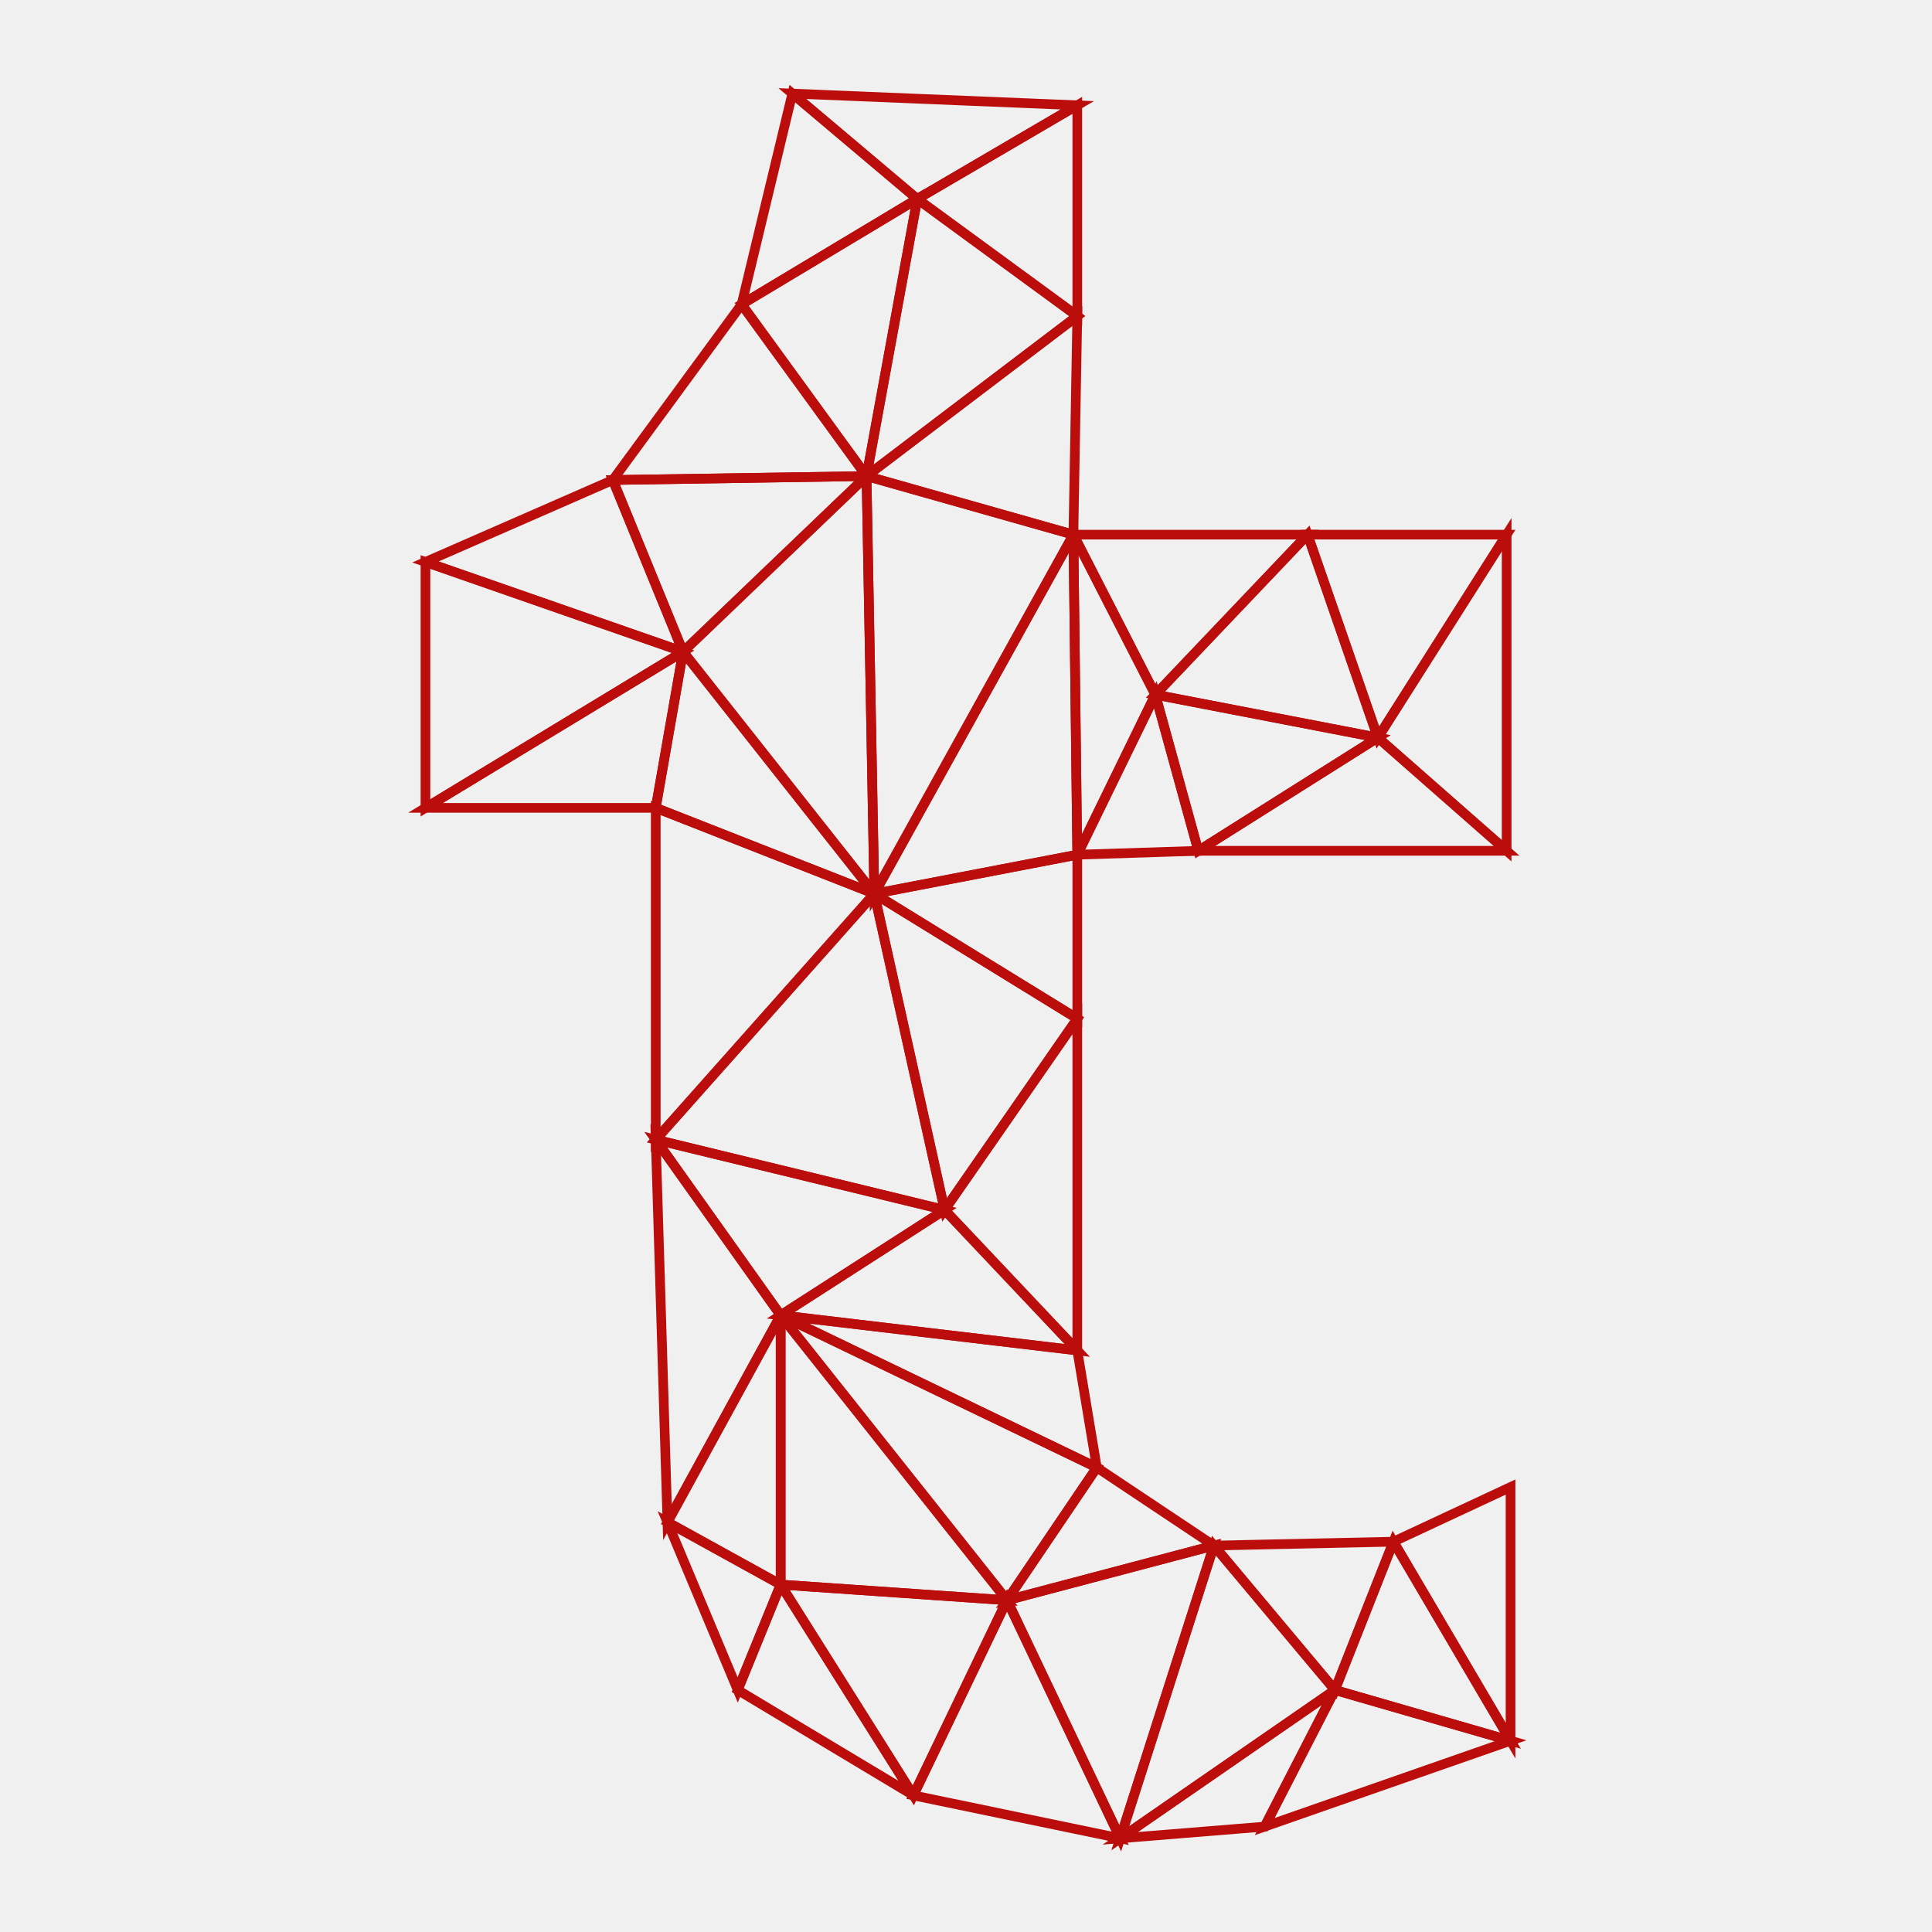
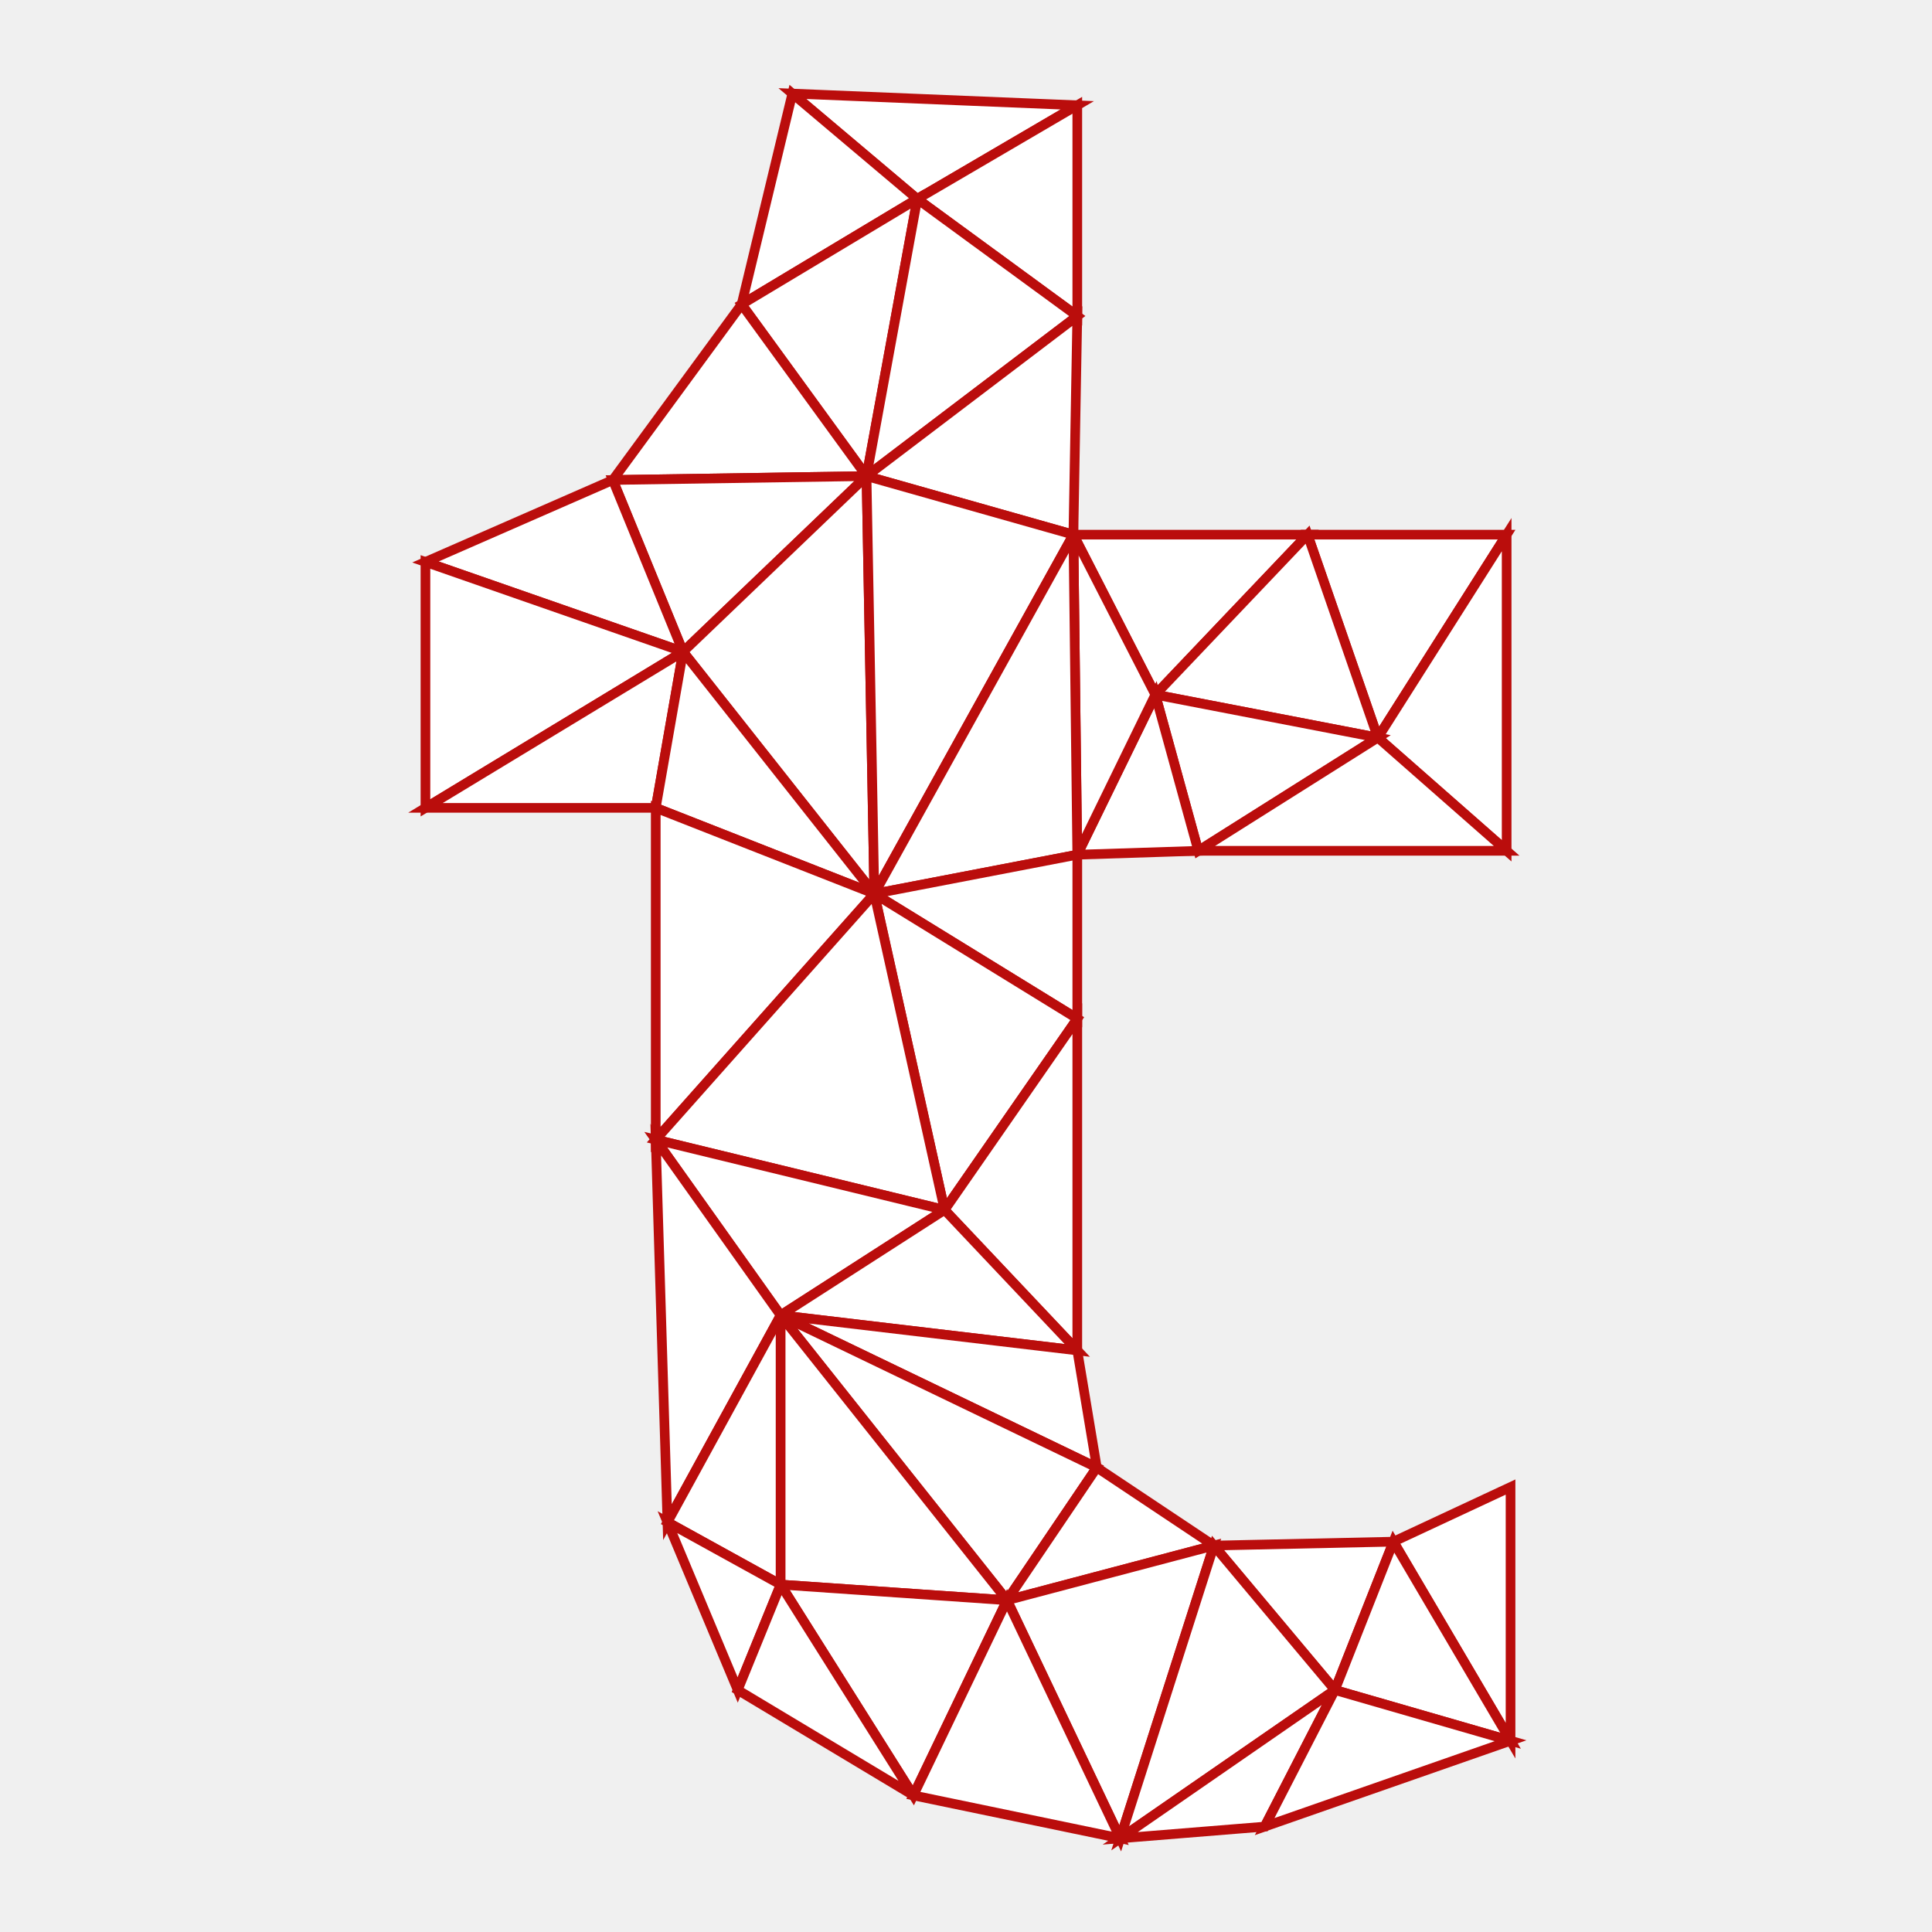
<svg xmlns="http://www.w3.org/2000/svg" width="1000" height="1000" viewBox="0 0 1000 1000" id="svg11455" version="1.1">
  <defs id="defs11457" />
  <g transform="translate(0,-52.36216)" id="layer1">
    <g id="g12351" style="stroke:#ba0d0c;stroke-opacity:1;stroke-width:5;stroke-miterlimit:4;stroke-dasharray:none">
-       <path id="path12353" style="stroke:#ba0d0c;stroke-width:5;fill:none;stroke-opacity:1;stroke-miterlimit:4;stroke-dasharray:none" d="M474.772 155.347L557.604 106.859L410.122 100.798Z" />
-       <path id="path12355" style="stroke:#ba0d0c;stroke-width:5;fill:none;stroke-opacity:1;stroke-miterlimit:4;stroke-dasharray:none" d="M383.858 209.895L474.772 155.347L410.122 100.798Z" />
-       <path id="path12357" style="stroke:#ba0d0c;stroke-width:5;fill:none;stroke-opacity:1;stroke-miterlimit:4;stroke-dasharray:none" d="M474.772 155.347L557.604 215.956L557.604 106.859Z" />
-       <path id="path12359" style="stroke:#ba0d0c;stroke-width:5;fill:none;stroke-opacity:1;stroke-miterlimit:4;stroke-dasharray:none" d="M448.508 298.788L474.772 155.347L383.858 209.895Z" />
-       <path id="path12361" style="stroke:#ba0d0c;stroke-width:5;fill:none;stroke-opacity:1;stroke-miterlimit:4;stroke-dasharray:none" d="M448.508 298.788L557.604 215.956L474.772 155.347Z" />
-       <path id="path12367" style="stroke:#ba0d0c;stroke-width:5;fill:none;stroke-opacity:1;stroke-miterlimit:4;stroke-dasharray:none" d="M448.508 298.788L555.584 329.093L557.604 215.956Z" />
-       <path id="path12371" style="stroke:#ba0d0c;stroke-width:5;fill:none;stroke-opacity:1;stroke-miterlimit:4;stroke-dasharray:none" d="M317.188 300.809L448.508 298.788L383.858 209.895Z" />
-       <path id="path12377" style="stroke:#ba0d0c;stroke-width:5;fill:none;stroke-opacity:1;stroke-miterlimit:4;stroke-dasharray:none" d="M353.553 389.702L448.508 298.788L317.188 300.809Z" />
-       <path id="path12379" style="stroke:#ba0d0c;stroke-width:5;fill:none;stroke-opacity:1;stroke-miterlimit:4;stroke-dasharray:none" d="M598.01 411.925L676.802 329.093L555.584 329.093Z" />
-       <path id="path12381" style="stroke:#ba0d0c;stroke-width:5;fill:none;stroke-opacity:1;stroke-miterlimit:4;stroke-dasharray:none" d="M220.213 343.235L353.553 389.702L317.188 300.809Z" />
-       <path id="path12383" style="stroke:#ba0d0c;stroke-width:5;fill:none;stroke-opacity:1;stroke-miterlimit:4;stroke-dasharray:none" d="M713.168 434.149L779.838 329.093L676.802 329.093Z" />
-       <path id="path12385" style="stroke:#ba0d0c;stroke-width:5;fill:none;stroke-opacity:1;stroke-miterlimit:4;stroke-dasharray:none" d="M598.01 411.925L713.168 434.149L676.802 329.093Z" />
-       <path id="path12387" style="stroke:#ba0d0c;stroke-width:5;fill:none;stroke-opacity:1;stroke-miterlimit:4;stroke-dasharray:none" d="M220.213 470.514L353.553 389.702L220.213 343.235Z" />
-       <path id="path12389" style="stroke:#ba0d0c;stroke-width:5;fill:none;stroke-opacity:1;stroke-miterlimit:4;stroke-dasharray:none" d="M779.838 492.738L779.838 329.093L713.168 434.149Z" />
-       <path id="path12391" style="stroke:#ba0d0c;stroke-width:5;fill:none;stroke-opacity:1;stroke-miterlimit:4;stroke-dasharray:none" d="M220.213 470.514L339.411 470.514L353.553 389.702Z" />
-       <path id="path12393" style="stroke:#ba0d0c;stroke-width:5;fill:none;stroke-opacity:1;stroke-miterlimit:4;stroke-dasharray:none" d="M620.234 492.738L713.168 434.149L598.01 411.925Z" />
-       <path id="path12395" style="stroke:#ba0d0c;stroke-width:5;fill:none;stroke-opacity:1;stroke-miterlimit:4;stroke-dasharray:none" d="M557.604 494.758L620.234 492.738L598.01 411.925Z" />
-       <path id="path12397" style="stroke:#ba0d0c;stroke-width:5;fill:none;stroke-opacity:1;stroke-miterlimit:4;stroke-dasharray:none" d="M452.548 514.961L448.508 298.788L353.553 389.702Z" />
-       <path id="path12399" style="stroke:#ba0d0c;stroke-width:5;fill:none;stroke-opacity:1;stroke-miterlimit:4;stroke-dasharray:none" d="M555.584 329.093L557.604 494.758L598.01 411.925Z" />
-       <path id="path12401" style="stroke:#ba0d0c;stroke-width:5;fill:none;stroke-opacity:1;stroke-miterlimit:4;stroke-dasharray:none" d="M452.548 514.961L555.584 329.093L448.508 298.788Z" />
-       <path id="path12403" style="stroke:#ba0d0c;stroke-width:5;fill:none;stroke-opacity:1;stroke-miterlimit:4;stroke-dasharray:none" d="M452.548 514.961L557.604 494.758L555.584 329.093Z" />
-       <path id="path12405" style="stroke:#ba0d0c;stroke-width:5;fill:none;stroke-opacity:1;stroke-miterlimit:4;stroke-dasharray:none" d="M339.411 470.514L452.548 514.961L353.553 389.702Z" />
-       <path id="path12409" style="stroke:#ba0d0c;stroke-width:5;fill:none;stroke-opacity:1;stroke-miterlimit:4;stroke-dasharray:none" d="M620.234 492.738L779.838 492.738L713.168 434.149Z" />
-       <path id="path12411" style="stroke:#ba0d0c;stroke-width:5;fill:none;stroke-opacity:1;stroke-miterlimit:4;stroke-dasharray:none" d="M452.548 514.961L557.604 579.611L557.604 494.758Z" />
-       <path id="path12413" style="stroke:#ba0d0c;stroke-width:5;fill:none;stroke-opacity:1;stroke-miterlimit:4;stroke-dasharray:none" d="M339.411 642.24L452.548 514.961L339.411 470.514Z" />
-       <path id="path12417" style="stroke:#ba0d0c;stroke-width:5;fill:none;stroke-opacity:1;stroke-miterlimit:4;stroke-dasharray:none" d="M452.548 514.961L488.914 678.606L557.604 579.611Z" />
-       <path id="path12419" style="stroke:#ba0d0c;stroke-width:5;fill:none;stroke-opacity:1;stroke-miterlimit:4;stroke-dasharray:none" d="M339.411 642.24L488.914 678.606L452.548 514.961Z" />
-       <path id="path12421" style="stroke:#ba0d0c;stroke-width:5;fill:none;stroke-opacity:1;stroke-miterlimit:4;stroke-dasharray:none" d="M404.061 733.154L488.914 678.606L339.411 642.24Z" />
-       <path id="path12423" style="stroke:#ba0d0c;stroke-width:5;fill:none;stroke-opacity:1;stroke-miterlimit:4;stroke-dasharray:none" d="M557.604 751.337L557.604 579.611L488.914 678.606Z" />
-       <path id="path12429" style="stroke:#ba0d0c;stroke-width:5;fill:none;stroke-opacity:1;stroke-miterlimit:4;stroke-dasharray:none" d="M404.061 733.154L557.604 751.337L488.914 678.606Z" />
-       <path id="path12433" style="stroke:#ba0d0c;stroke-width:5;fill:none;stroke-opacity:1;stroke-miterlimit:4;stroke-dasharray:none" d="M339.411 642.24L345.472 840.23L404.061 733.154Z" />
-       <path id="path12441" style="stroke:#ba0d0c;stroke-width:5;fill:none;stroke-opacity:1;stroke-miterlimit:4;stroke-dasharray:none" d="M404.061 872.555L404.061 733.154L345.472 840.23Z" />
-       <path id="path12443" style="stroke:#ba0d0c;stroke-width:5;fill:none;stroke-opacity:1;stroke-miterlimit:4;stroke-dasharray:none" d="M404.061 733.154L567.706 811.946L557.604 751.337Z" />
-       <path id="path12445" style="stroke:#ba0d0c;stroke-width:5;fill:none;stroke-opacity:1;stroke-miterlimit:4;stroke-dasharray:none" d="M404.061 733.154L521.239 880.636L567.706 811.946Z" />
-       <path id="path12447" style="stroke:#ba0d0c;stroke-width:5;fill:none;stroke-opacity:1;stroke-miterlimit:4;stroke-dasharray:none" d="M404.061 872.555L521.239 880.636L404.061 733.154Z" />
-       <path id="path12449" style="stroke:#ba0d0c;stroke-width:5;fill:none;stroke-opacity:1;stroke-miterlimit:4;stroke-dasharray:none" d="M521.239 880.636L628.315 852.352L567.706 811.946Z" />
-       <path id="path12451" style="stroke:#ba0d0c;stroke-width:5;fill:none;stroke-opacity:1;stroke-miterlimit:4;stroke-dasharray:none" d="M628.315 852.352L690.944 927.103L721.249 850.332Z" />
-       <path id="path12453" style="stroke:#ba0d0c;stroke-width:5;fill:none;stroke-opacity:1;stroke-miterlimit:4;stroke-dasharray:none" d="M345.472 840.23L381.838 927.103L404.061 872.555Z" />
-       <path id="path12455" style="stroke:#ba0d0c;stroke-width:5;fill:none;stroke-opacity:1;stroke-miterlimit:4;stroke-dasharray:none" d="M721.249 850.332L781.858 953.367L781.858 822.047Z" />
-       <path id="path12457" style="stroke:#ba0d0c;stroke-width:5;fill:none;stroke-opacity:1;stroke-miterlimit:4;stroke-dasharray:none" d="M690.944 927.103L781.858 953.367L721.249 850.332Z" />
-       <path id="path12459" style="stroke:#ba0d0c;stroke-width:5;fill:none;stroke-opacity:1;stroke-miterlimit:4;stroke-dasharray:none" d="M404.061 872.555L472.751 981.651L521.239 880.636Z" />
-       <path id="path12461" style="stroke:#ba0d0c;stroke-width:5;fill:none;stroke-opacity:1;stroke-miterlimit:4;stroke-dasharray:none" d="M381.838 927.103L472.751 981.651L404.061 872.555Z" />
-       <path id="path12463" style="stroke:#ba0d0c;stroke-width:5;fill:none;stroke-opacity:1;stroke-miterlimit:4;stroke-dasharray:none" d="M579.828 1003.875L628.315 852.352L521.239 880.636Z" />
-       <path id="path12465" style="stroke:#ba0d0c;stroke-width:5;fill:none;stroke-opacity:1;stroke-miterlimit:4;stroke-dasharray:none" d="M579.828 1003.875L690.944 927.103L628.315 852.352Z" />
-       <path id="path12467" style="stroke:#ba0d0c;stroke-width:5;fill:none;stroke-opacity:1;stroke-miterlimit:4;stroke-dasharray:none" d="M579.828 1003.875L654.579 997.814L690.944 927.103Z" />
-       <path id="path12469" style="stroke:#ba0d0c;stroke-width:5;fill:none;stroke-opacity:1;stroke-miterlimit:4;stroke-dasharray:none" d="M472.751 981.651L579.828 1003.875L521.239 880.636Z" />
-       <path id="path12471" style="stroke:#ba0d0c;stroke-width:5;fill:none;stroke-opacity:1;stroke-miterlimit:4;stroke-dasharray:none" d="M654.579 997.814L781.858 953.367L690.944 927.103Z" />
+       <path id="path12353" style="stroke:#ba0d0c;stroke-width:5;fill:#fff;stroke-opacity:1;stroke-miterlimit:4;stroke-dasharray:none" d="M474.772 155.347L557.604 106.859L410.122 100.798Z" />
+       <path id="path12355" style="stroke:#ba0d0c;stroke-width:5;fill:#fff;stroke-opacity:1;stroke-miterlimit:4;stroke-dasharray:none" d="M383.858 209.895L474.772 155.347L410.122 100.798Z" />
+       <path id="path12357" style="stroke:#ba0d0c;stroke-width:5;fill:#fff;stroke-opacity:1;stroke-miterlimit:4;stroke-dasharray:none" d="M474.772 155.347L557.604 215.956L557.604 106.859Z" />
+       <path id="path12359" style="stroke:#ba0d0c;stroke-width:5;fill:#fff;stroke-opacity:1;stroke-miterlimit:4;stroke-dasharray:none" d="M448.508 298.788L474.772 155.347L383.858 209.895Z" />
+       <path id="path12361" style="stroke:#ba0d0c;stroke-width:5;fill:#fff;stroke-opacity:1;stroke-miterlimit:4;stroke-dasharray:none" d="M448.508 298.788L557.604 215.956L474.772 155.347Z" />
+       <path id="path12367" style="stroke:#ba0d0c;stroke-width:5;fill:#fff;stroke-opacity:1;stroke-miterlimit:4;stroke-dasharray:none" d="M448.508 298.788L555.584 329.093L557.604 215.956Z" />
+       <path id="path12371" style="stroke:#ba0d0c;stroke-width:5;fill:#fff;stroke-opacity:1;stroke-miterlimit:4;stroke-dasharray:none" d="M317.188 300.809L448.508 298.788L383.858 209.895Z" />
+       <path id="path12377" style="stroke:#ba0d0c;stroke-width:5;fill:#fff;stroke-opacity:1;stroke-miterlimit:4;stroke-dasharray:none" d="M353.553 389.702L448.508 298.788L317.188 300.809Z" />
+       <path id="path12379" style="stroke:#ba0d0c;stroke-width:5;fill:#fff;stroke-opacity:1;stroke-miterlimit:4;stroke-dasharray:none" d="M598.01 411.925L676.802 329.093L555.584 329.093Z" />
+       <path id="path12381" style="stroke:#ba0d0c;stroke-width:5;fill:#fff;stroke-opacity:1;stroke-miterlimit:4;stroke-dasharray:none" d="M220.213 343.235L353.553 389.702L317.188 300.809Z" />
+       <path id="path12383" style="stroke:#ba0d0c;stroke-width:5;fill:#fff;stroke-opacity:1;stroke-miterlimit:4;stroke-dasharray:none" d="M713.168 434.149L779.838 329.093L676.802 329.093Z" />
+       <path id="path12385" style="stroke:#ba0d0c;stroke-width:5;fill:#fff;stroke-opacity:1;stroke-miterlimit:4;stroke-dasharray:none" d="M598.01 411.925L713.168 434.149L676.802 329.093Z" />
+       <path id="path12387" style="stroke:#ba0d0c;stroke-width:5;fill:#fff;stroke-opacity:1;stroke-miterlimit:4;stroke-dasharray:none" d="M220.213 470.514L353.553 389.702L220.213 343.235Z" />
+       <path id="path12389" style="stroke:#ba0d0c;stroke-width:5;fill:#fff;stroke-opacity:1;stroke-miterlimit:4;stroke-dasharray:none" d="M779.838 492.738L779.838 329.093L713.168 434.149Z" />
+       <path id="path12391" style="stroke:#ba0d0c;stroke-width:5;fill:#fff;stroke-opacity:1;stroke-miterlimit:4;stroke-dasharray:none" d="M220.213 470.514L339.411 470.514L353.553 389.702Z" />
+       <path id="path12393" style="stroke:#ba0d0c;stroke-width:5;fill:#fff;stroke-opacity:1;stroke-miterlimit:4;stroke-dasharray:none" d="M620.234 492.738L713.168 434.149L598.01 411.925Z" />
+       <path id="path12395" style="stroke:#ba0d0c;stroke-width:5;fill:#fff;stroke-opacity:1;stroke-miterlimit:4;stroke-dasharray:none" d="M557.604 494.758L620.234 492.738L598.01 411.925Z" />
+       <path id="path12397" style="stroke:#ba0d0c;stroke-width:5;fill:#fff;stroke-opacity:1;stroke-miterlimit:4;stroke-dasharray:none" d="M452.548 514.961L448.508 298.788L353.553 389.702Z" />
+       <path id="path12399" style="stroke:#ba0d0c;stroke-width:5;fill:#fff;stroke-opacity:1;stroke-miterlimit:4;stroke-dasharray:none" d="M555.584 329.093L557.604 494.758L598.01 411.925Z" />
+       <path id="path12401" style="stroke:#ba0d0c;stroke-width:5;fill:#fff;stroke-opacity:1;stroke-miterlimit:4;stroke-dasharray:none" d="M452.548 514.961L555.584 329.093L448.508 298.788Z" />
+       <path id="path12403" style="stroke:#ba0d0c;stroke-width:5;fill:#fff;stroke-opacity:1;stroke-miterlimit:4;stroke-dasharray:none" d="M452.548 514.961L557.604 494.758L555.584 329.093Z" />
+       <path id="path12405" style="stroke:#ba0d0c;stroke-width:5;fill:#fff;stroke-opacity:1;stroke-miterlimit:4;stroke-dasharray:none" d="M339.411 470.514L452.548 514.961L353.553 389.702Z" />
+       <path id="path12409" style="stroke:#ba0d0c;stroke-width:5;fill:#fff;stroke-opacity:1;stroke-miterlimit:4;stroke-dasharray:none" d="M620.234 492.738L779.838 492.738L713.168 434.149Z" />
+       <path id="path12411" style="stroke:#ba0d0c;stroke-width:5;fill:#fff;stroke-opacity:1;stroke-miterlimit:4;stroke-dasharray:none" d="M452.548 514.961L557.604 579.611L557.604 494.758Z" />
+       <path id="path12413" style="stroke:#ba0d0c;stroke-width:5;fill:#fff;stroke-opacity:1;stroke-miterlimit:4;stroke-dasharray:none" d="M339.411 642.24L452.548 514.961L339.411 470.514Z" />
+       <path id="path12417" style="stroke:#ba0d0c;stroke-width:5;fill:#fff;stroke-opacity:1;stroke-miterlimit:4;stroke-dasharray:none" d="M452.548 514.961L488.914 678.606L557.604 579.611Z" />
+       <path id="path12419" style="stroke:#ba0d0c;stroke-width:5;fill:#fff;stroke-opacity:1;stroke-miterlimit:4;stroke-dasharray:none" d="M339.411 642.24L488.914 678.606L452.548 514.961Z" />
+       <path id="path12421" style="stroke:#ba0d0c;stroke-width:5;fill:#fff;stroke-opacity:1;stroke-miterlimit:4;stroke-dasharray:none" d="M404.061 733.154L488.914 678.606L339.411 642.24Z" />
+       <path id="path12423" style="stroke:#ba0d0c;stroke-width:5;fill:#fff;stroke-opacity:1;stroke-miterlimit:4;stroke-dasharray:none" d="M557.604 751.337L557.604 579.611L488.914 678.606Z" />
+       <path id="path12429" style="stroke:#ba0d0c;stroke-width:5;fill:#fff;stroke-opacity:1;stroke-miterlimit:4;stroke-dasharray:none" d="M404.061 733.154L557.604 751.337L488.914 678.606Z" />
+       <path id="path12433" style="stroke:#ba0d0c;stroke-width:5;fill:#fff;stroke-opacity:1;stroke-miterlimit:4;stroke-dasharray:none" d="M339.411 642.24L345.472 840.23L404.061 733.154Z" />
+       <path id="path12441" style="stroke:#ba0d0c;stroke-width:5;fill:#fff;stroke-opacity:1;stroke-miterlimit:4;stroke-dasharray:none" d="M404.061 872.555L404.061 733.154L345.472 840.23Z" />
+       <path id="path12443" style="stroke:#ba0d0c;stroke-width:5;fill:#fff;stroke-opacity:1;stroke-miterlimit:4;stroke-dasharray:none" d="M404.061 733.154L567.706 811.946L557.604 751.337Z" />
+       <path id="path12445" style="stroke:#ba0d0c;stroke-width:5;fill:#fff;stroke-opacity:1;stroke-miterlimit:4;stroke-dasharray:none" d="M404.061 733.154L521.239 880.636L567.706 811.946Z" />
+       <path id="path12447" style="stroke:#ba0d0c;stroke-width:5;fill:#fff;stroke-opacity:1;stroke-miterlimit:4;stroke-dasharray:none" d="M404.061 872.555L521.239 880.636L404.061 733.154Z" />
+       <path id="path12449" style="stroke:#ba0d0c;stroke-width:5;fill:#fff;stroke-opacity:1;stroke-miterlimit:4;stroke-dasharray:none" d="M521.239 880.636L628.315 852.352L567.706 811.946Z" />
+       <path id="path12451" style="stroke:#ba0d0c;stroke-width:5;fill:#fff;stroke-opacity:1;stroke-miterlimit:4;stroke-dasharray:none" d="M628.315 852.352L690.944 927.103L721.249 850.332Z" />
+       <path id="path12453" style="stroke:#ba0d0c;stroke-width:5;fill:#fff;stroke-opacity:1;stroke-miterlimit:4;stroke-dasharray:none" d="M345.472 840.23L381.838 927.103L404.061 872.555Z" />
+       <path id="path12455" style="stroke:#ba0d0c;stroke-width:5;fill:#fff;stroke-opacity:1;stroke-miterlimit:4;stroke-dasharray:none" d="M721.249 850.332L781.858 953.367L781.858 822.047Z" />
+       <path id="path12457" style="stroke:#ba0d0c;stroke-width:5;fill:#fff;stroke-opacity:1;stroke-miterlimit:4;stroke-dasharray:none" d="M690.944 927.103L781.858 953.367L721.249 850.332Z" />
+       <path id="path12459" style="stroke:#ba0d0c;stroke-width:5;fill:#fff;stroke-opacity:1;stroke-miterlimit:4;stroke-dasharray:none" d="M404.061 872.555L472.751 981.651L521.239 880.636Z" />
+       <path id="path12461" style="stroke:#ba0d0c;stroke-width:5;fill:#fff;stroke-opacity:1;stroke-miterlimit:4;stroke-dasharray:none" d="M381.838 927.103L472.751 981.651L404.061 872.555Z" />
+       <path id="path12463" style="stroke:#ba0d0c;stroke-width:5;fill:#fff;stroke-opacity:1;stroke-miterlimit:4;stroke-dasharray:none" d="M579.828 1003.875L628.315 852.352L521.239 880.636Z" />
+       <path id="path12465" style="stroke:#ba0d0c;stroke-width:5;fill:#fff;stroke-opacity:1;stroke-miterlimit:4;stroke-dasharray:none" d="M579.828 1003.875L690.944 927.103L628.315 852.352Z" />
+       <path id="path12467" style="stroke:#ba0d0c;stroke-width:5;fill:#fff;stroke-opacity:1;stroke-miterlimit:4;stroke-dasharray:none" d="M579.828 1003.875L654.579 997.814L690.944 927.103Z" />
+       <path id="path12469" style="stroke:#ba0d0c;stroke-width:5;fill:#fff;stroke-opacity:1;stroke-miterlimit:4;stroke-dasharray:none" d="M472.751 981.651L579.828 1003.875L521.239 880.636Z" />
+       <path id="path12471" style="stroke:#ba0d0c;stroke-width:5;fill:#fff;stroke-opacity:1;stroke-miterlimit:4;stroke-dasharray:none" d="M654.579 997.814L781.858 953.367L690.944 927.103Z" />
    </g>
  </g>
</svg>
